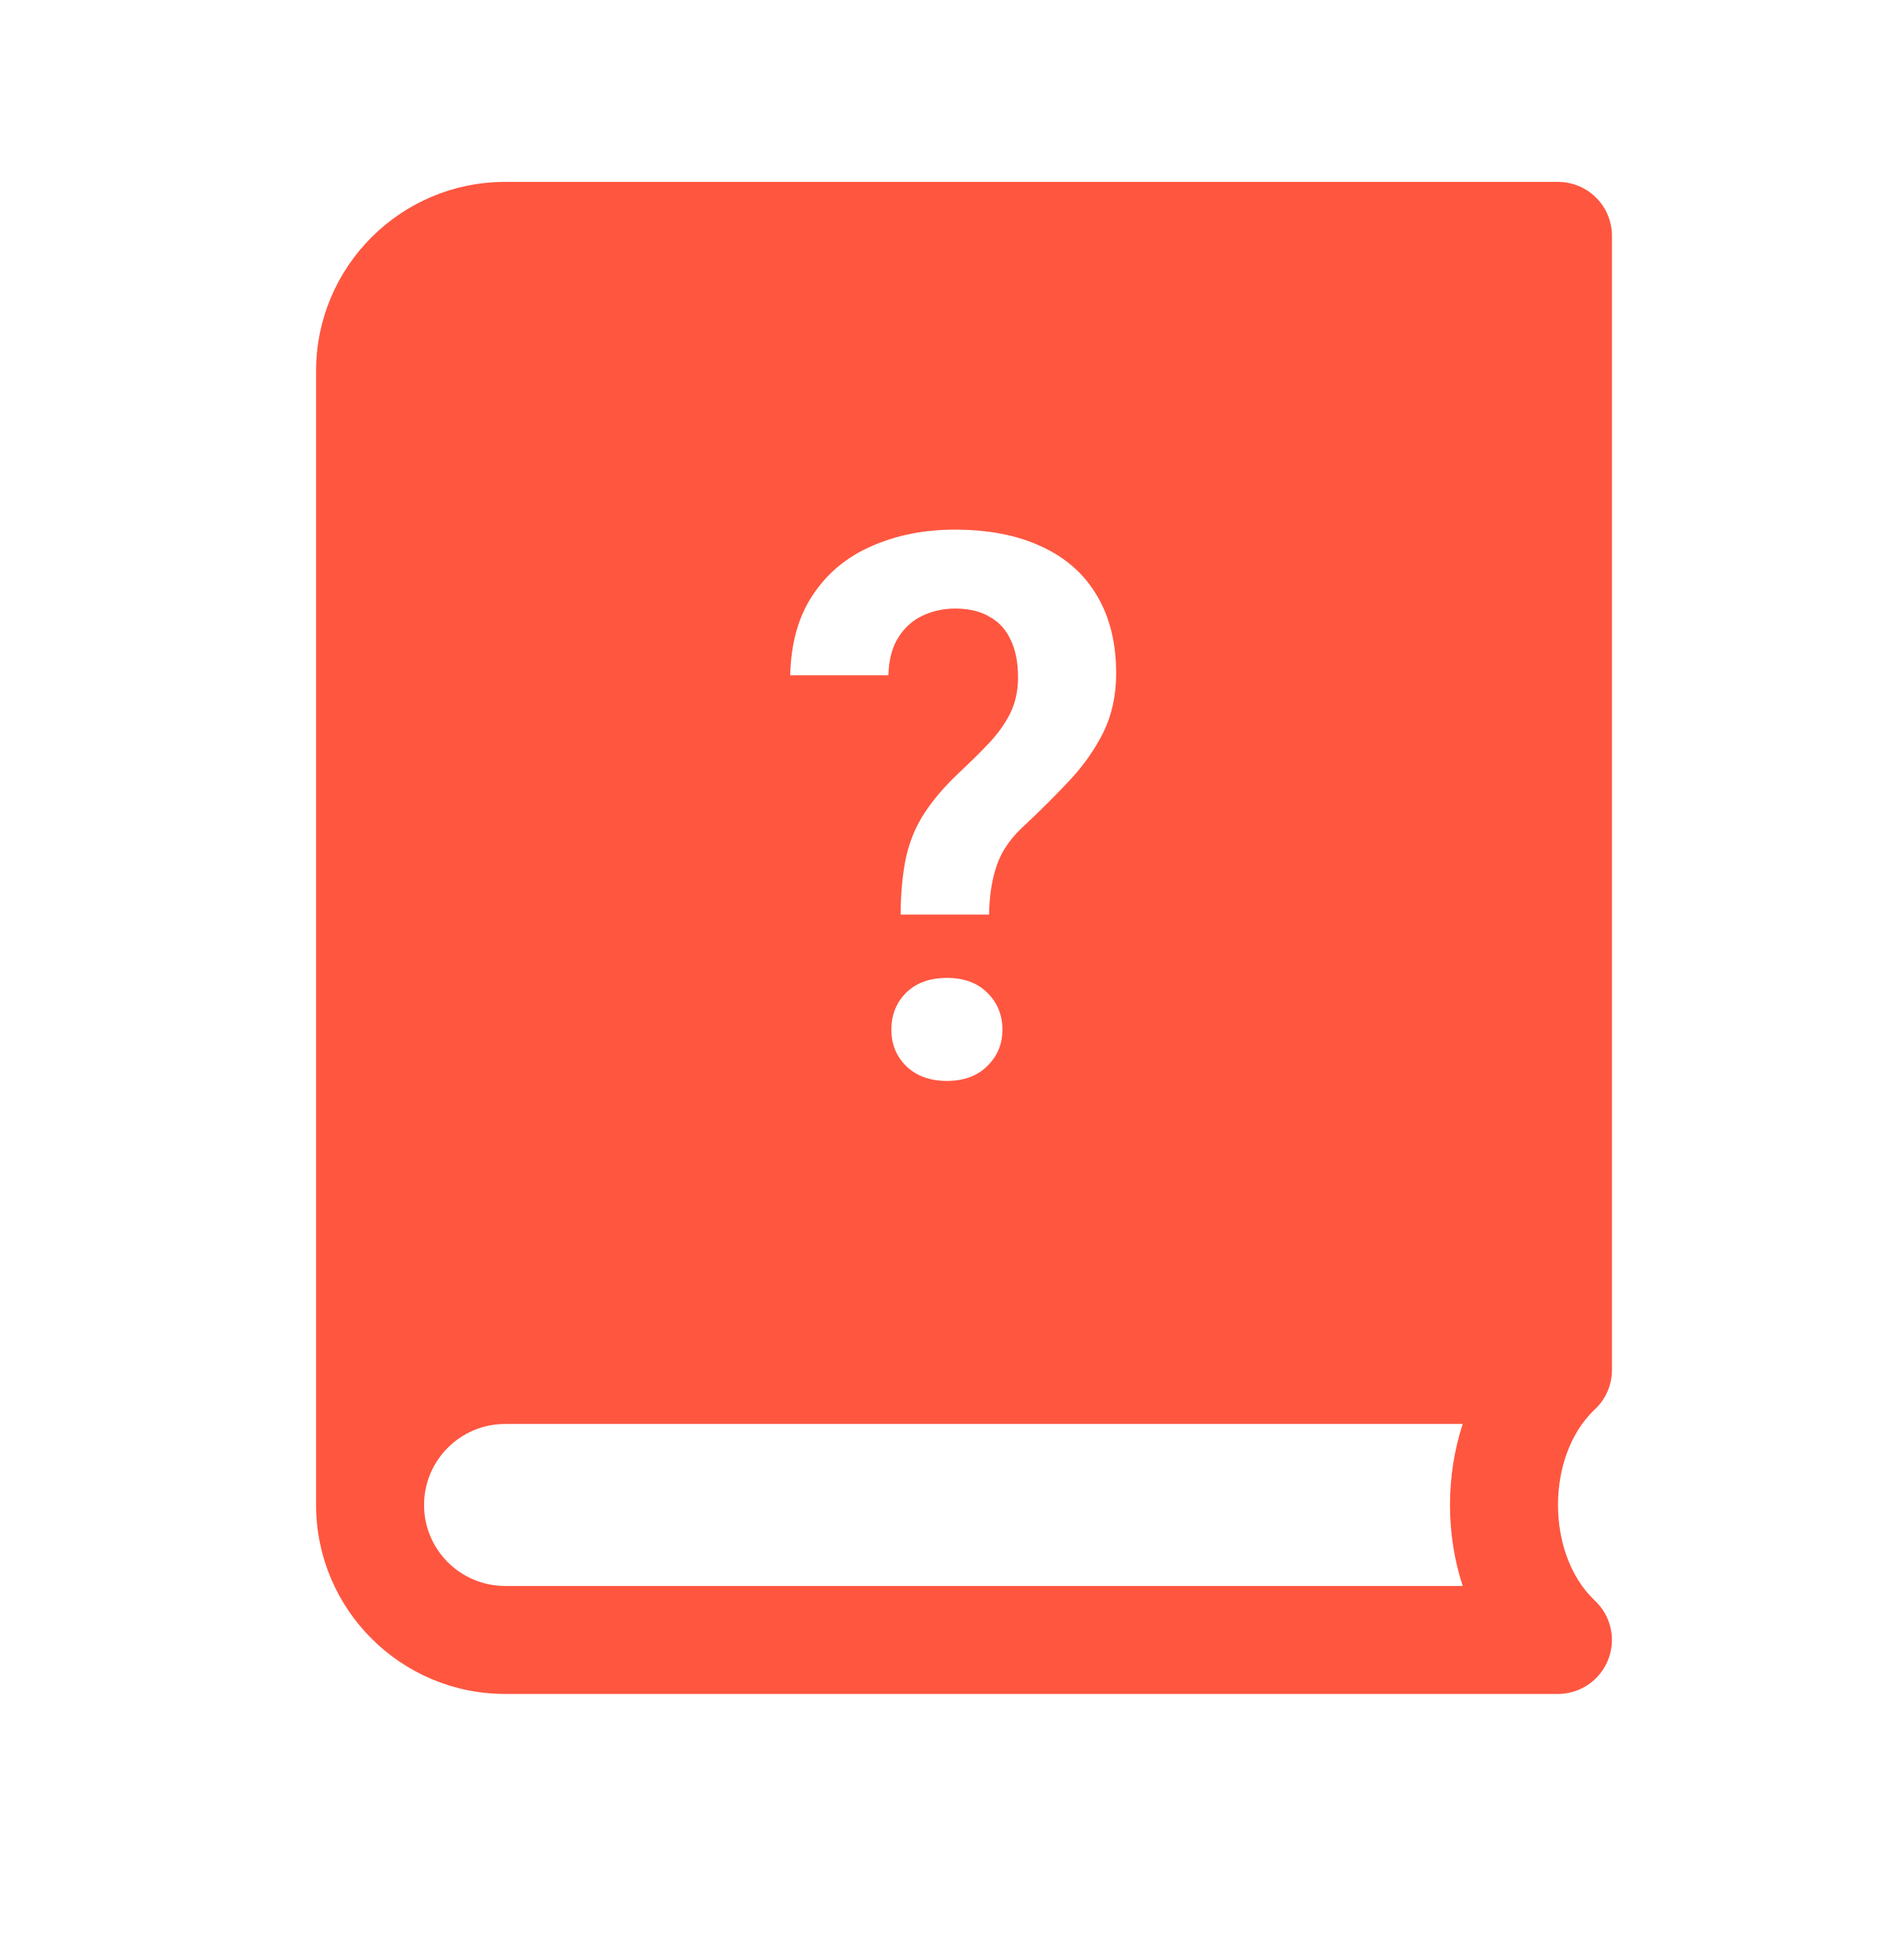
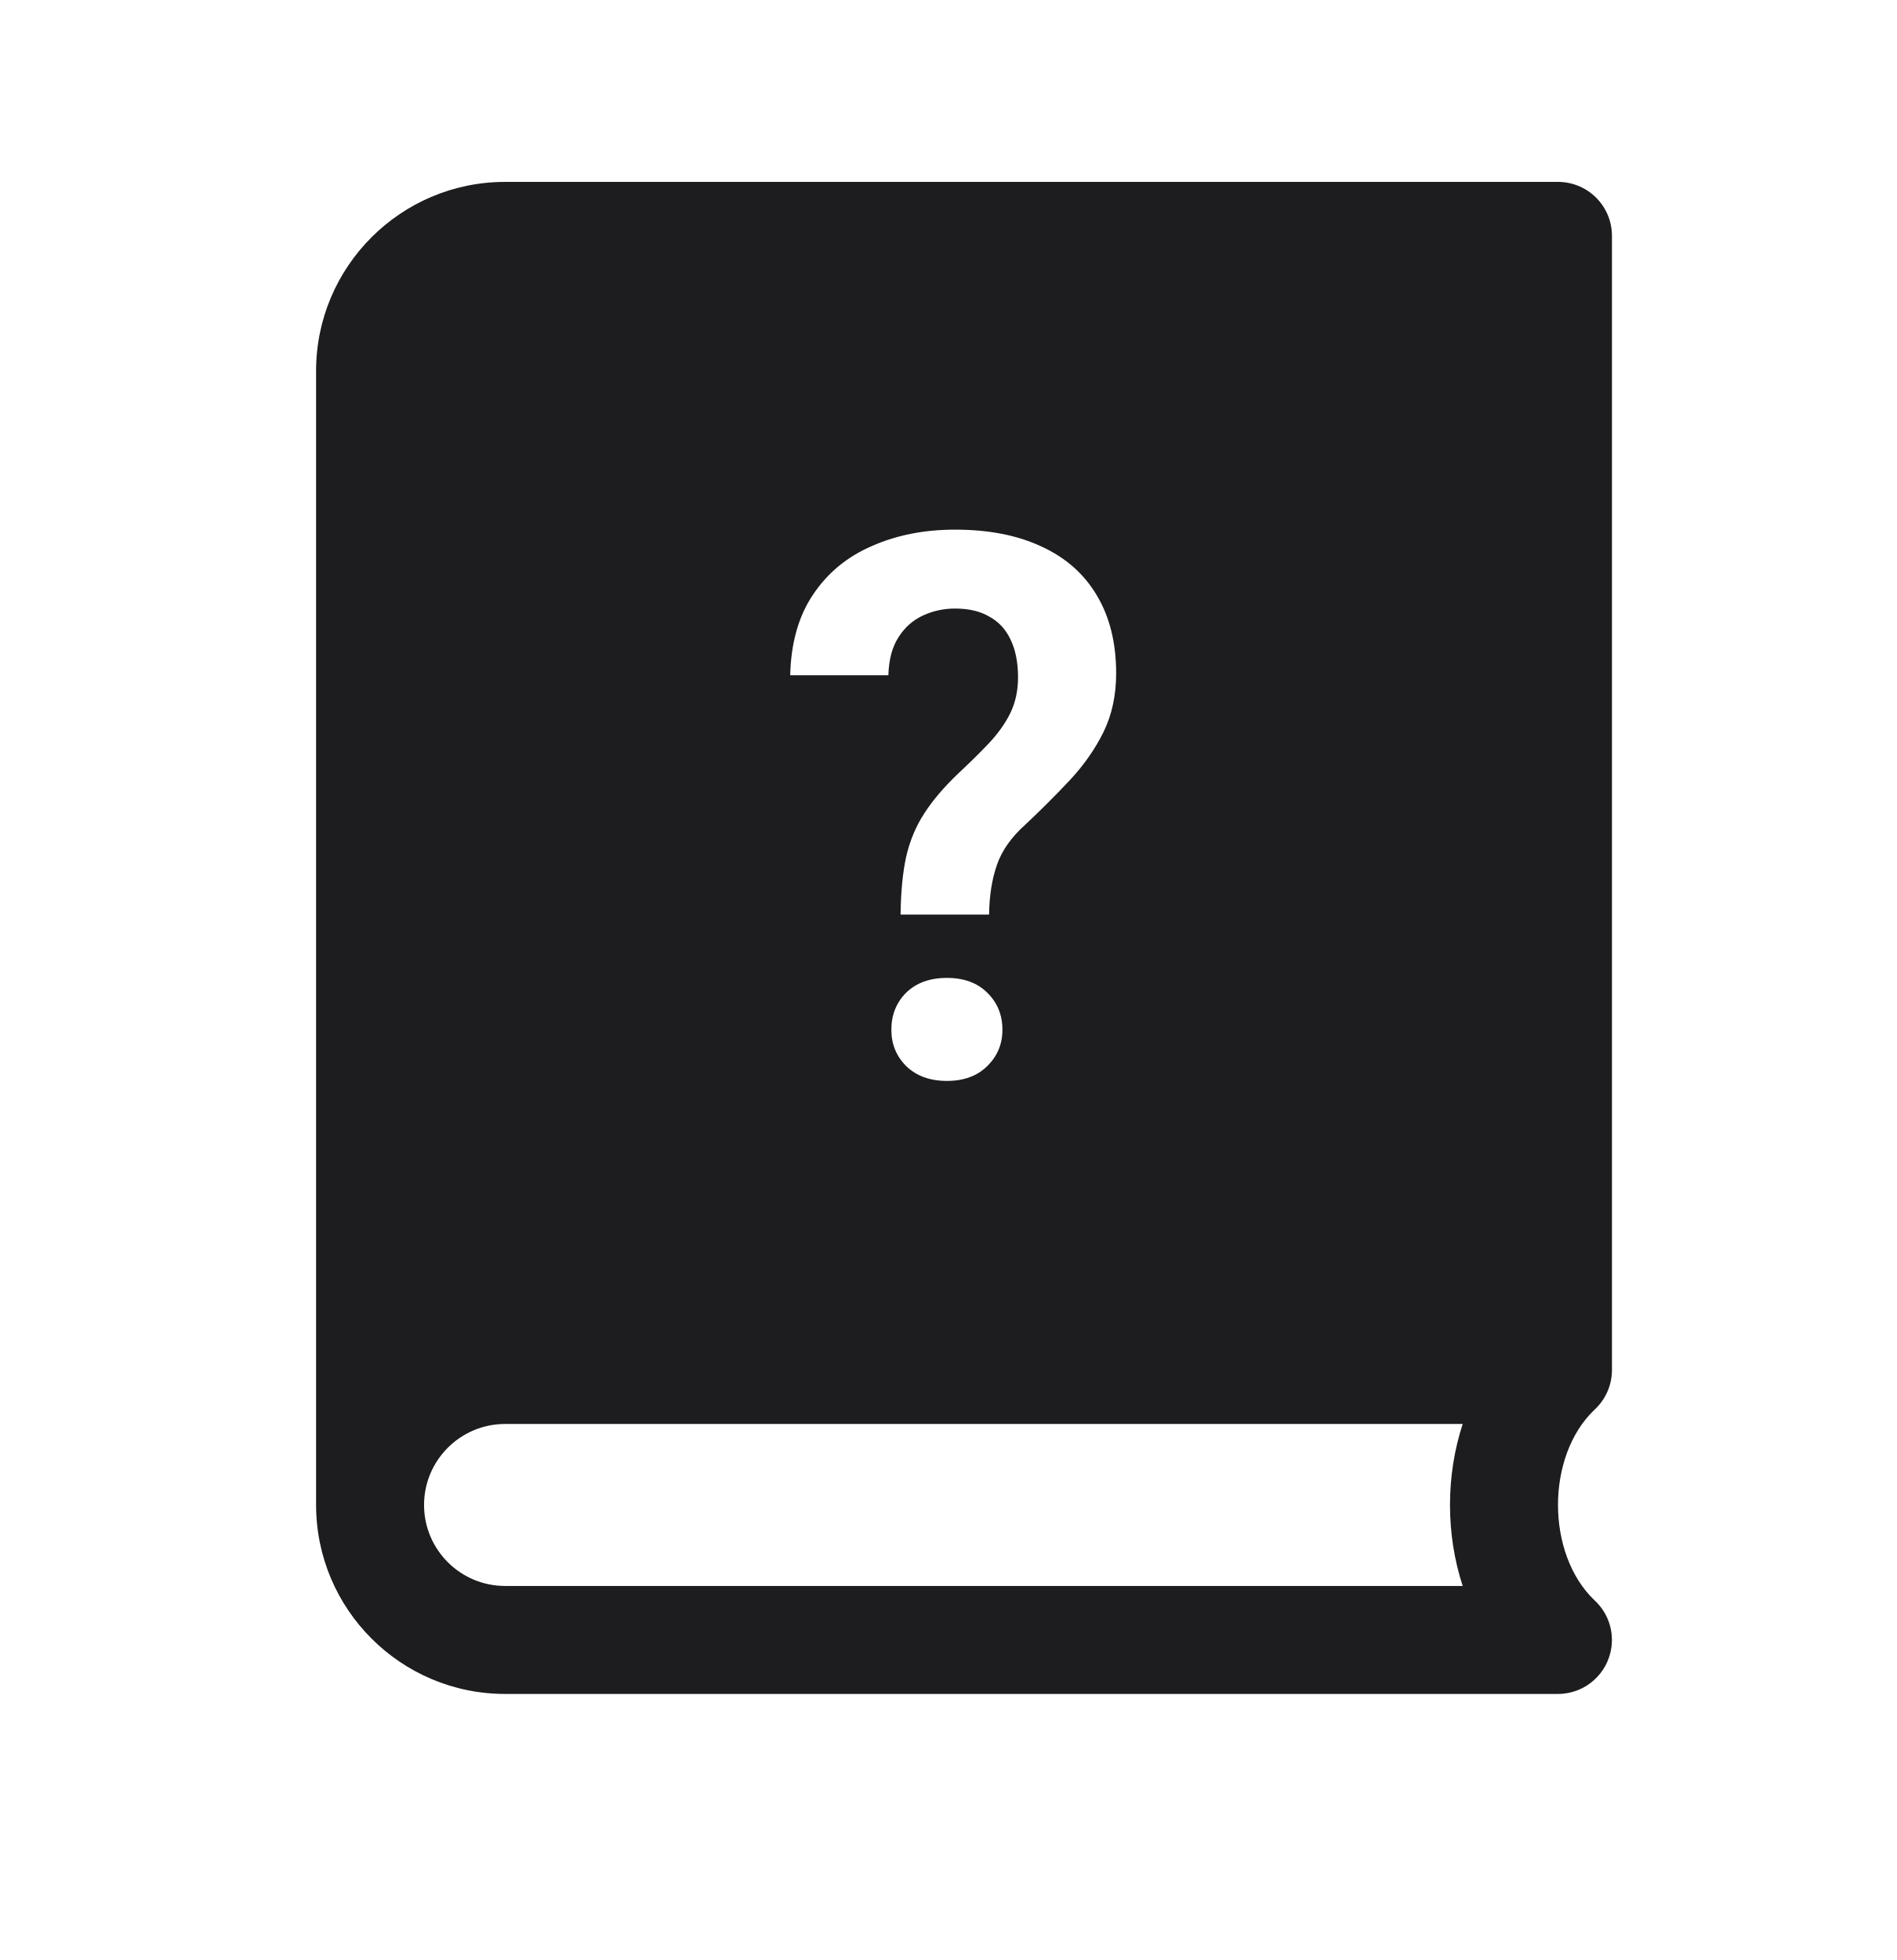
<svg xmlns="http://www.w3.org/2000/svg" width="30" height="31" viewBox="0 0 30 31" fill="none">
-   <path fill-rule="evenodd" clip-rule="evenodd" d="M7.99 2.877H24.645C25.117 2.877 25.499 3.259 25.499 3.731V21.664V21.674C25.497 21.923 25.388 22.148 25.216 22.303C24.454 23.037 24.456 24.573 25.218 25.306C25.418 25.487 25.527 25.759 25.492 26.043C25.439 26.47 25.076 26.792 24.645 26.792H7.99C6.341 26.792 5.001 25.452 5 23.804V5.866C5 4.218 6.341 2.877 7.99 2.877ZM7.99 25.084H23.138C22.87 24.267 22.87 23.34 23.138 22.522H7.99C7.283 22.522 6.708 23.097 6.708 23.803C6.708 24.51 7.283 25.084 7.99 25.084ZM14.246 14.465H15.646C15.65 14.168 15.691 13.906 15.77 13.68C15.848 13.453 15.998 13.24 16.221 13.041C16.475 12.803 16.711 12.566 16.93 12.332C17.148 12.098 17.324 11.845 17.457 11.576C17.59 11.303 17.656 10.994 17.656 10.65C17.656 10.17 17.555 9.76 17.352 9.42C17.152 9.08 16.861 8.822 16.479 8.646C16.1 8.467 15.643 8.377 15.107 8.377C14.623 8.377 14.185 8.463 13.795 8.635C13.404 8.803 13.094 9.058 12.863 9.402C12.633 9.742 12.512 10.168 12.5 10.68H14.053C14.06 10.433 14.113 10.234 14.211 10.082C14.309 9.926 14.438 9.81 14.598 9.736C14.758 9.662 14.928 9.625 15.107 9.625C15.326 9.625 15.508 9.668 15.652 9.754C15.801 9.836 15.912 9.957 15.986 10.117C16.064 10.277 16.104 10.476 16.104 10.715C16.104 10.926 16.062 11.115 15.98 11.283C15.898 11.447 15.785 11.605 15.641 11.758C15.5 11.906 15.34 12.064 15.16 12.232C14.934 12.447 14.754 12.658 14.621 12.865C14.488 13.068 14.393 13.297 14.334 13.551C14.279 13.805 14.25 14.109 14.246 14.465ZM14.334 15.701C14.178 15.857 14.1 16.053 14.1 16.287C14.1 16.514 14.178 16.705 14.334 16.861C14.494 17.017 14.709 17.096 14.979 17.096C15.248 17.096 15.461 17.017 15.617 16.861C15.777 16.705 15.857 16.514 15.857 16.287C15.857 16.053 15.777 15.857 15.617 15.701C15.461 15.545 15.248 15.467 14.979 15.467C14.709 15.467 14.494 15.545 14.334 15.701Z" fill="#FF5640" />
+   <path fill-rule="evenodd" clip-rule="evenodd" d="M7.99 2.877H24.645C25.117 2.877 25.499 3.259 25.499 3.731V21.664V21.674C25.497 21.923 25.388 22.148 25.216 22.303C24.454 23.037 24.456 24.573 25.218 25.306C25.418 25.487 25.527 25.759 25.492 26.043C25.439 26.47 25.076 26.792 24.645 26.792H7.99C6.341 26.792 5.001 25.452 5 23.804V5.866C5 4.218 6.341 2.877 7.99 2.877ZM7.99 25.084H23.138C22.87 24.267 22.87 23.34 23.138 22.522H7.99C7.283 22.522 6.708 23.097 6.708 23.803C6.708 24.51 7.283 25.084 7.99 25.084ZM14.246 14.465H15.646C15.65 14.168 15.691 13.906 15.77 13.68C15.848 13.453 15.998 13.24 16.221 13.041C16.475 12.803 16.711 12.566 16.93 12.332C17.148 12.098 17.324 11.845 17.457 11.576C17.59 11.303 17.656 10.994 17.656 10.65C17.656 10.17 17.555 9.76 17.352 9.42C17.152 9.08 16.861 8.822 16.479 8.646C16.1 8.467 15.643 8.377 15.107 8.377C14.623 8.377 14.185 8.463 13.795 8.635C13.404 8.803 13.094 9.058 12.863 9.402C12.633 9.742 12.512 10.168 12.5 10.68H14.053C14.06 10.433 14.113 10.234 14.211 10.082C14.309 9.926 14.438 9.81 14.598 9.736C14.758 9.662 14.928 9.625 15.107 9.625C15.326 9.625 15.508 9.668 15.652 9.754C15.801 9.836 15.912 9.957 15.986 10.117C16.064 10.277 16.104 10.476 16.104 10.715C16.104 10.926 16.062 11.115 15.98 11.283C15.898 11.447 15.785 11.605 15.641 11.758C15.5 11.906 15.34 12.064 15.16 12.232C14.934 12.447 14.754 12.658 14.621 12.865C14.488 13.068 14.393 13.297 14.334 13.551C14.279 13.805 14.25 14.109 14.246 14.465ZM14.334 15.701C14.178 15.857 14.1 16.053 14.1 16.287C14.1 16.514 14.178 16.705 14.334 16.861C14.494 17.017 14.709 17.096 14.979 17.096C15.248 17.096 15.461 17.017 15.617 16.861C15.777 16.705 15.857 16.514 15.857 16.287C15.857 16.053 15.777 15.857 15.617 15.701C15.461 15.545 15.248 15.467 14.979 15.467C14.709 15.467 14.494 15.545 14.334 15.701Z" fill="#1D1D1F" />
</svg>
